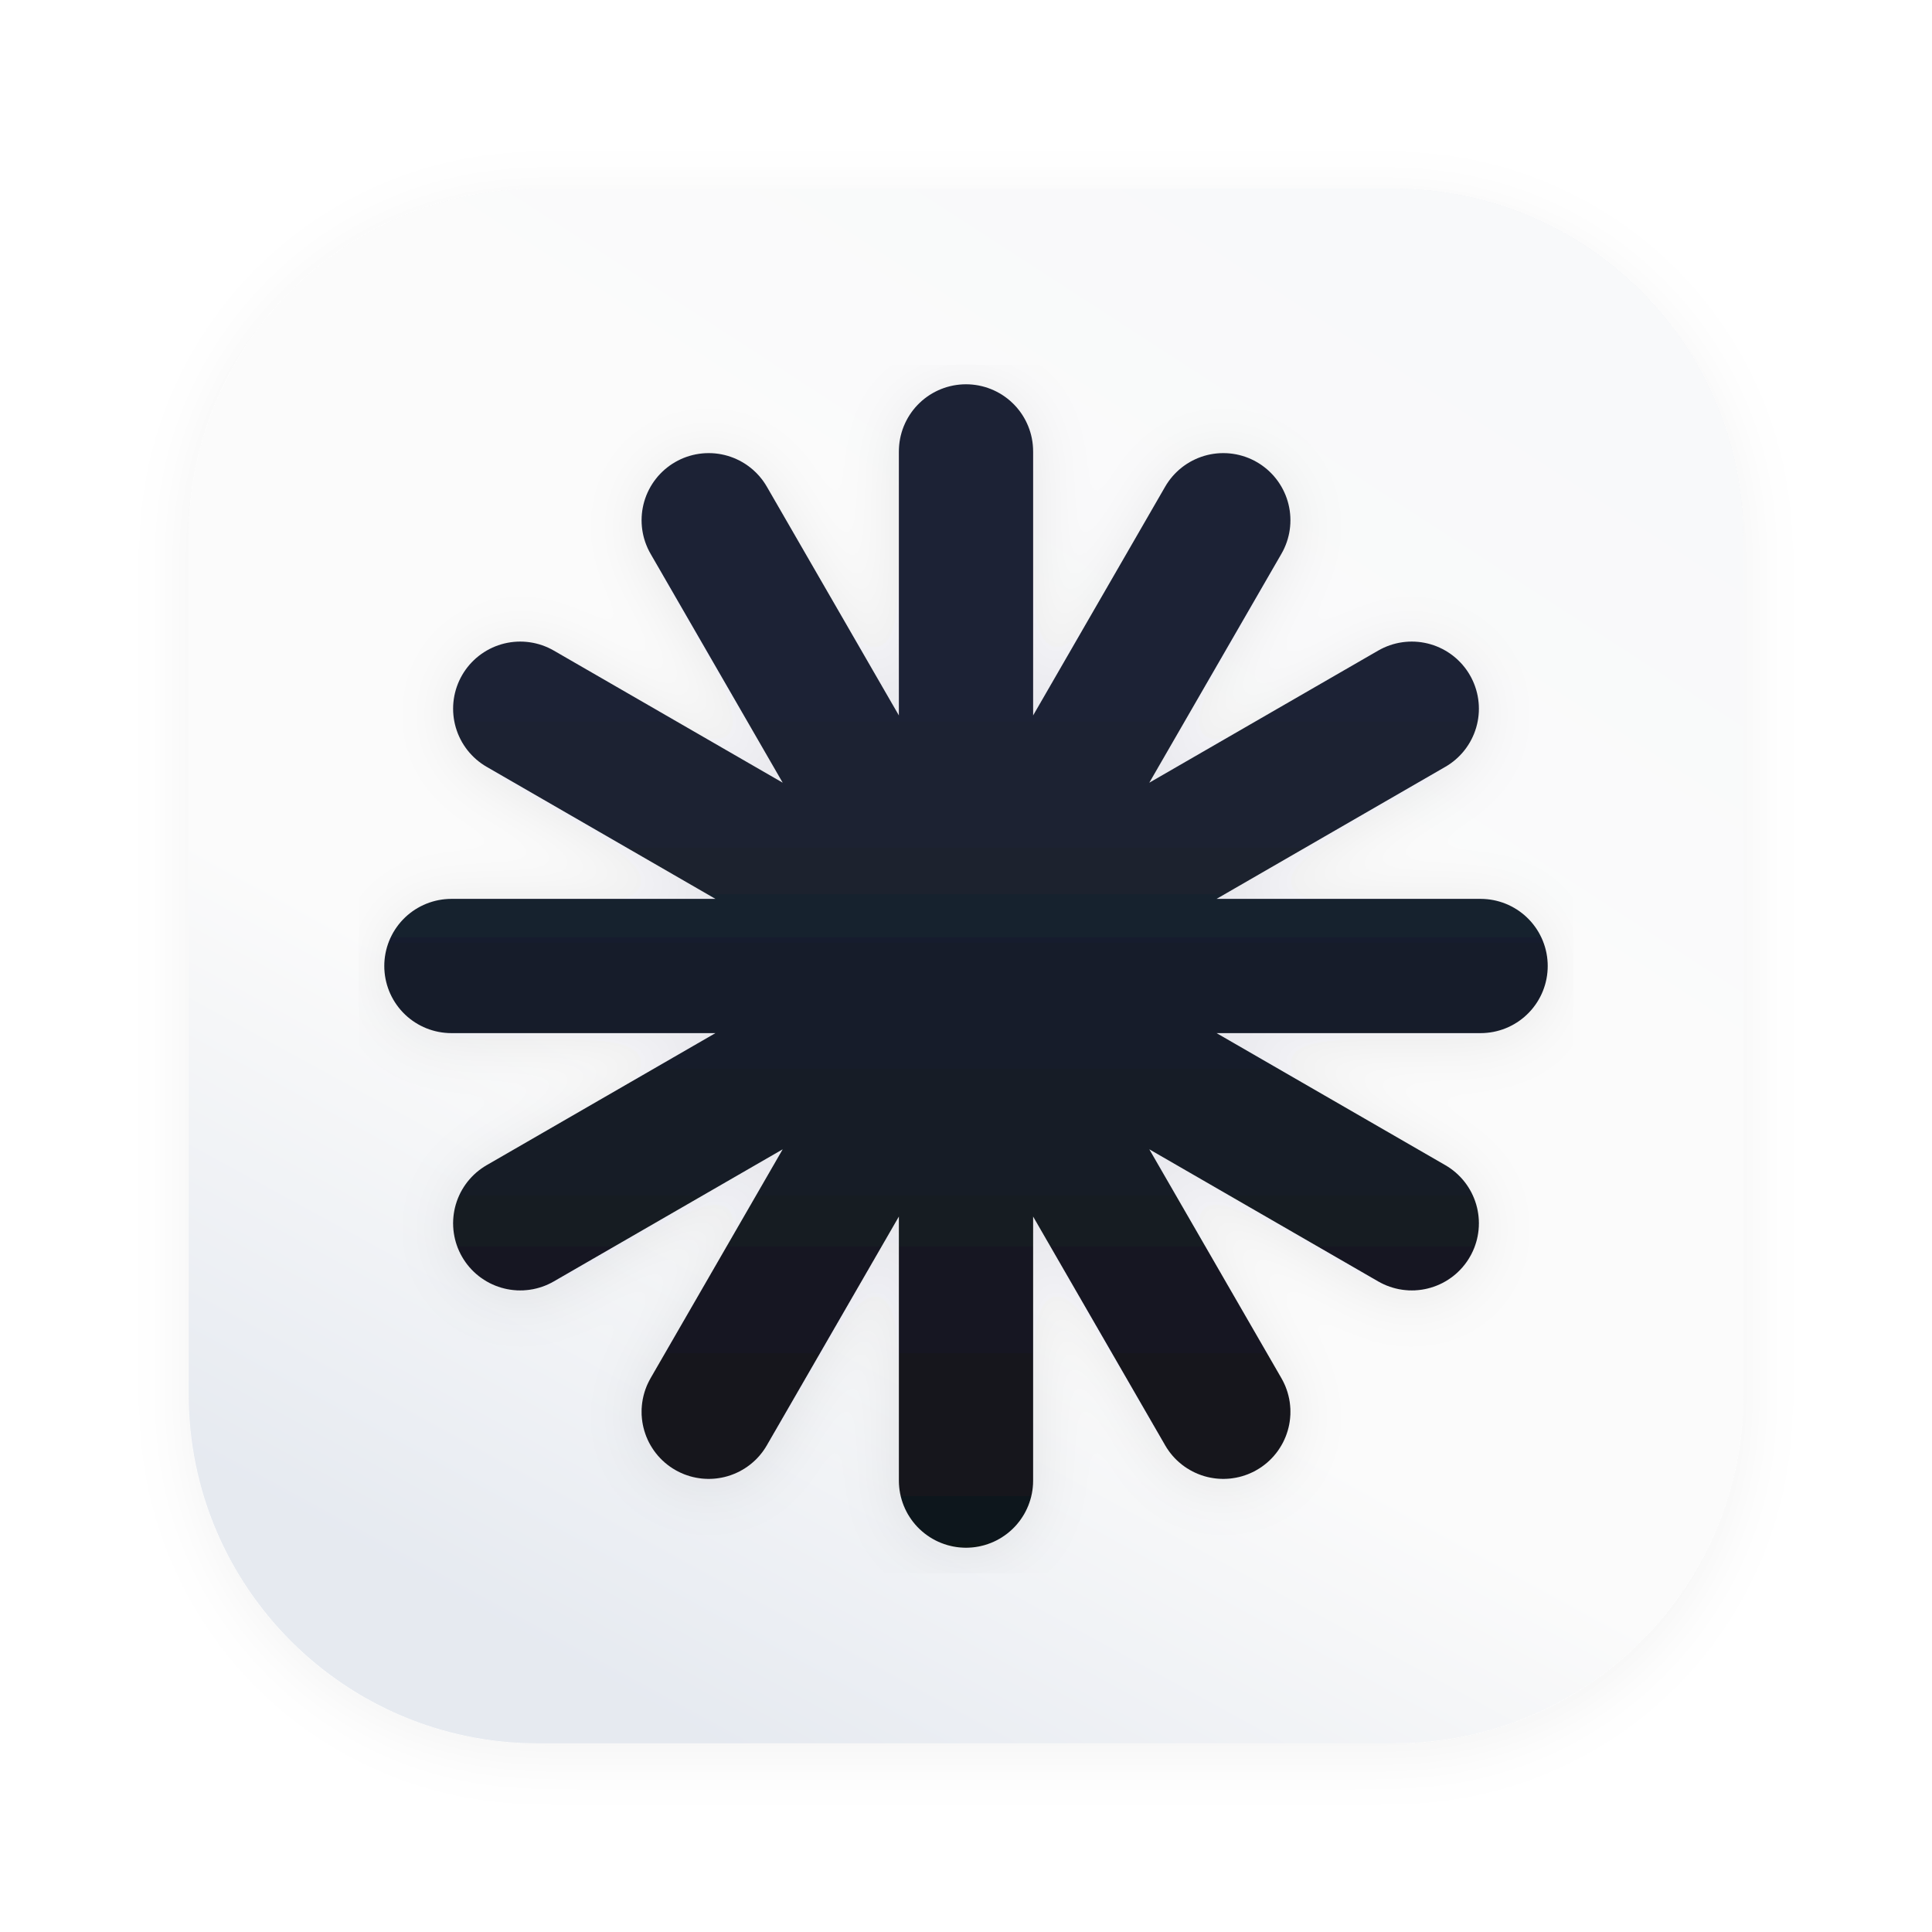
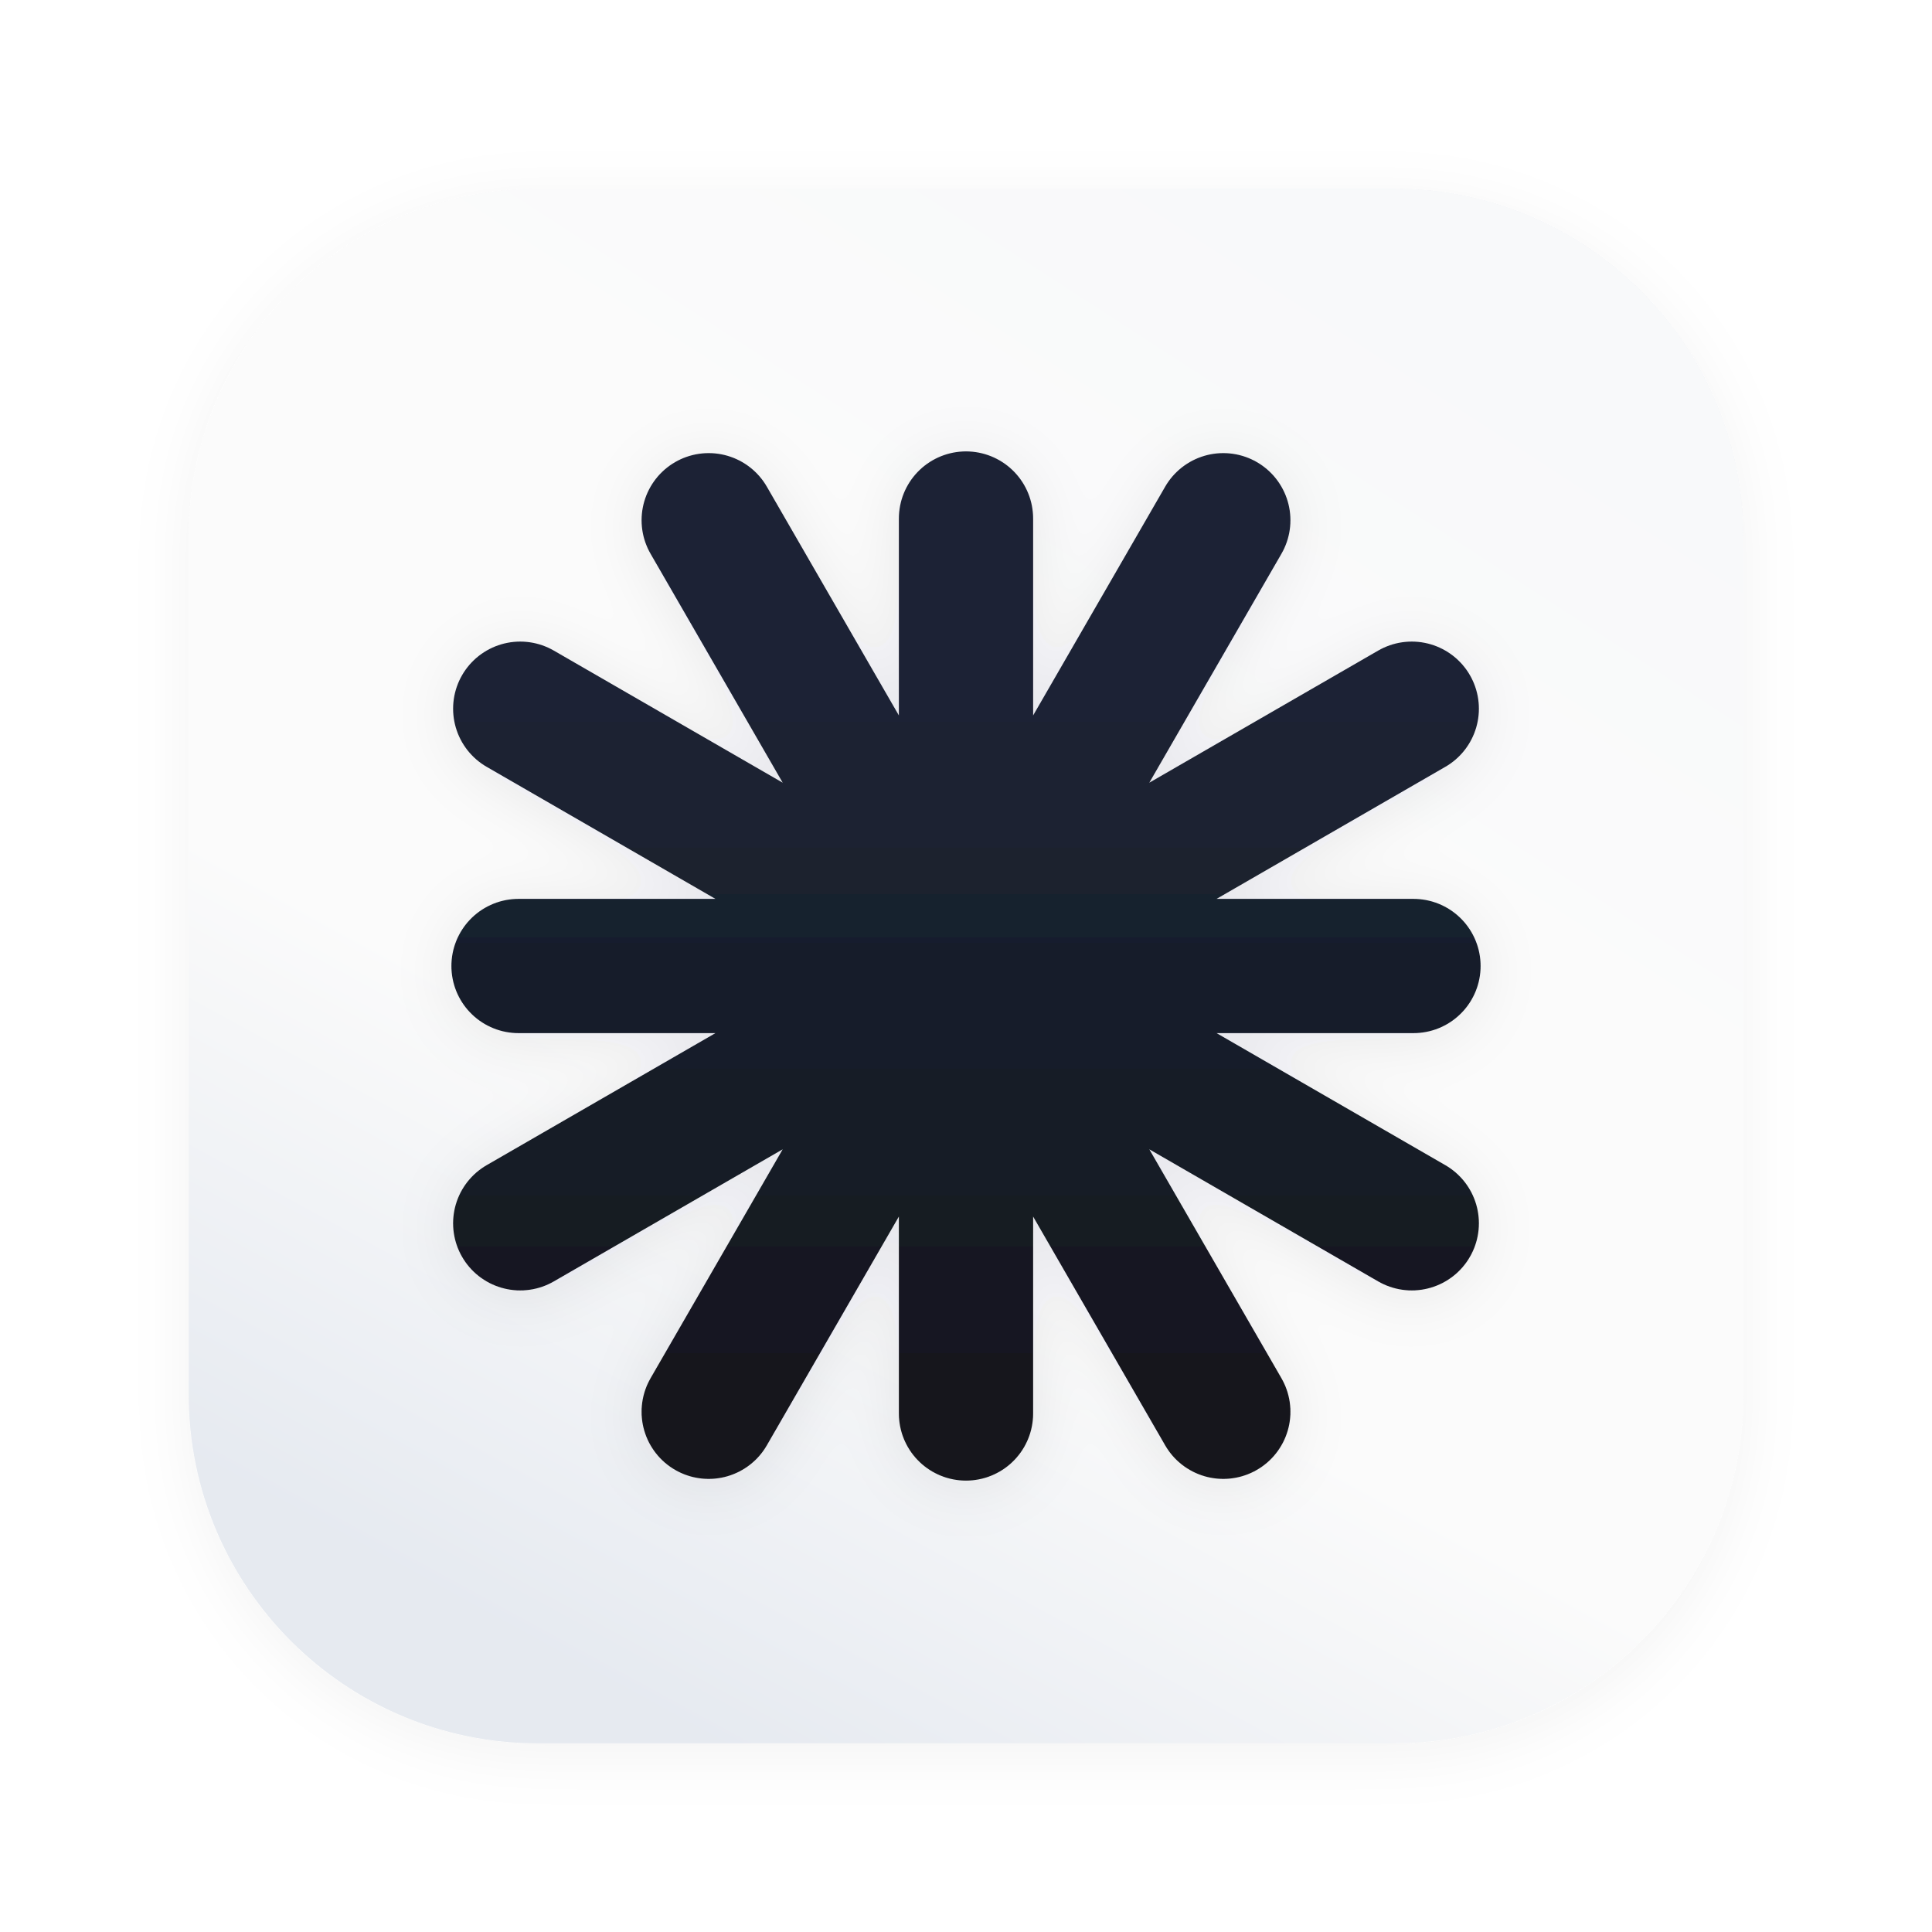
<svg xmlns="http://www.w3.org/2000/svg" width="1024" height="1024" viewBox="0 0 1024 1024" fill="none">
  <g transform="translate(100 100) scale(0.8046875) translate(-40 -32)">
    <g filter="url(#tileShadow)">
      <rect rx="230" width="1024" height="1024" transform="translate(40 32)" fill="#FBFBFB" />
      <rect rx="230" width="1024" height="1024" transform="translate(40 32)" fill="url(#tileSheen)" fill-opacity="0.4" />
      <rect rx="230" width="1024" height="1024" transform="translate(40 32)" fill="url(#tileGlow)" fill-opacity="0.8" />
      <g id="tray-glyph" filter="url(#glyphShadow)">
-         <path d="M380 12V748M196 61.22L564 698.78M61.22 196L698.78 564M12 380H748M61.22 564L698.78 196M196 698.78L564 61.22" transform="translate(202 194) scale(0.921053)" stroke="url(#glyphInk)" stroke-width="96" stroke-linecap="round" />
+         <path d="M380 60V700M196 61.22L564 698.78M61.22 196L698.78 564M60 380H700M61.22 564L698.78 196M196 698.78L564 61.22" transform="translate(202 194) scale(0.921053)" stroke="url(#glyphInk)" stroke-width="96" stroke-linecap="round" />
      </g>
    </g>
  </g>
  <defs>
    <filter id="tileShadow" x="-8" y="-16" width="1120" height="1120" filterUnits="userSpaceOnUse" color-interpolation-filters="sRGB">
      <feDropShadow dx="0" dy="8" stdDeviation="20" flood-color="#000" flood-opacity="0.05" />
    </filter>
    <filter id="glyphShadow" x="152" y="144" width="800" height="800" filterUnits="userSpaceOnUse" color-interpolation-filters="sRGB">
      <feDropShadow dx="0" dy="4" stdDeviation="20" flood-color="#2D313B" flood-opacity="0.08" />
    </filter>
    <linearGradient id="tileSheen" x1="973.58" y1="0" x2="378.12" y2="917.86" gradientUnits="userSpaceOnUse">
      <stop offset="0.142" stop-color="#D4DBE9" />
      <stop offset="0.486" stop-color="#FBFBFB" />
    </linearGradient>
    <linearGradient id="tileGlow" x1="603.37" y1="445.06" x2="239.36" y2="1111.41" gradientUnits="userSpaceOnUse">
      <stop offset="0.363" stop-color="#FBFBFB" />
      <stop offset="0.83" stop-color="#E1E6EE" />
    </linearGradient>
    <linearGradient id="glyphInk" x1="552" y1="194" x2="552" y2="894" gradientUnits="userSpaceOnUse">
      <stop offset="0" stop-color="#1C2434" />
      <stop offset="1" stop-color="#0F1115" />
    </linearGradient>
  </defs>
</svg>
